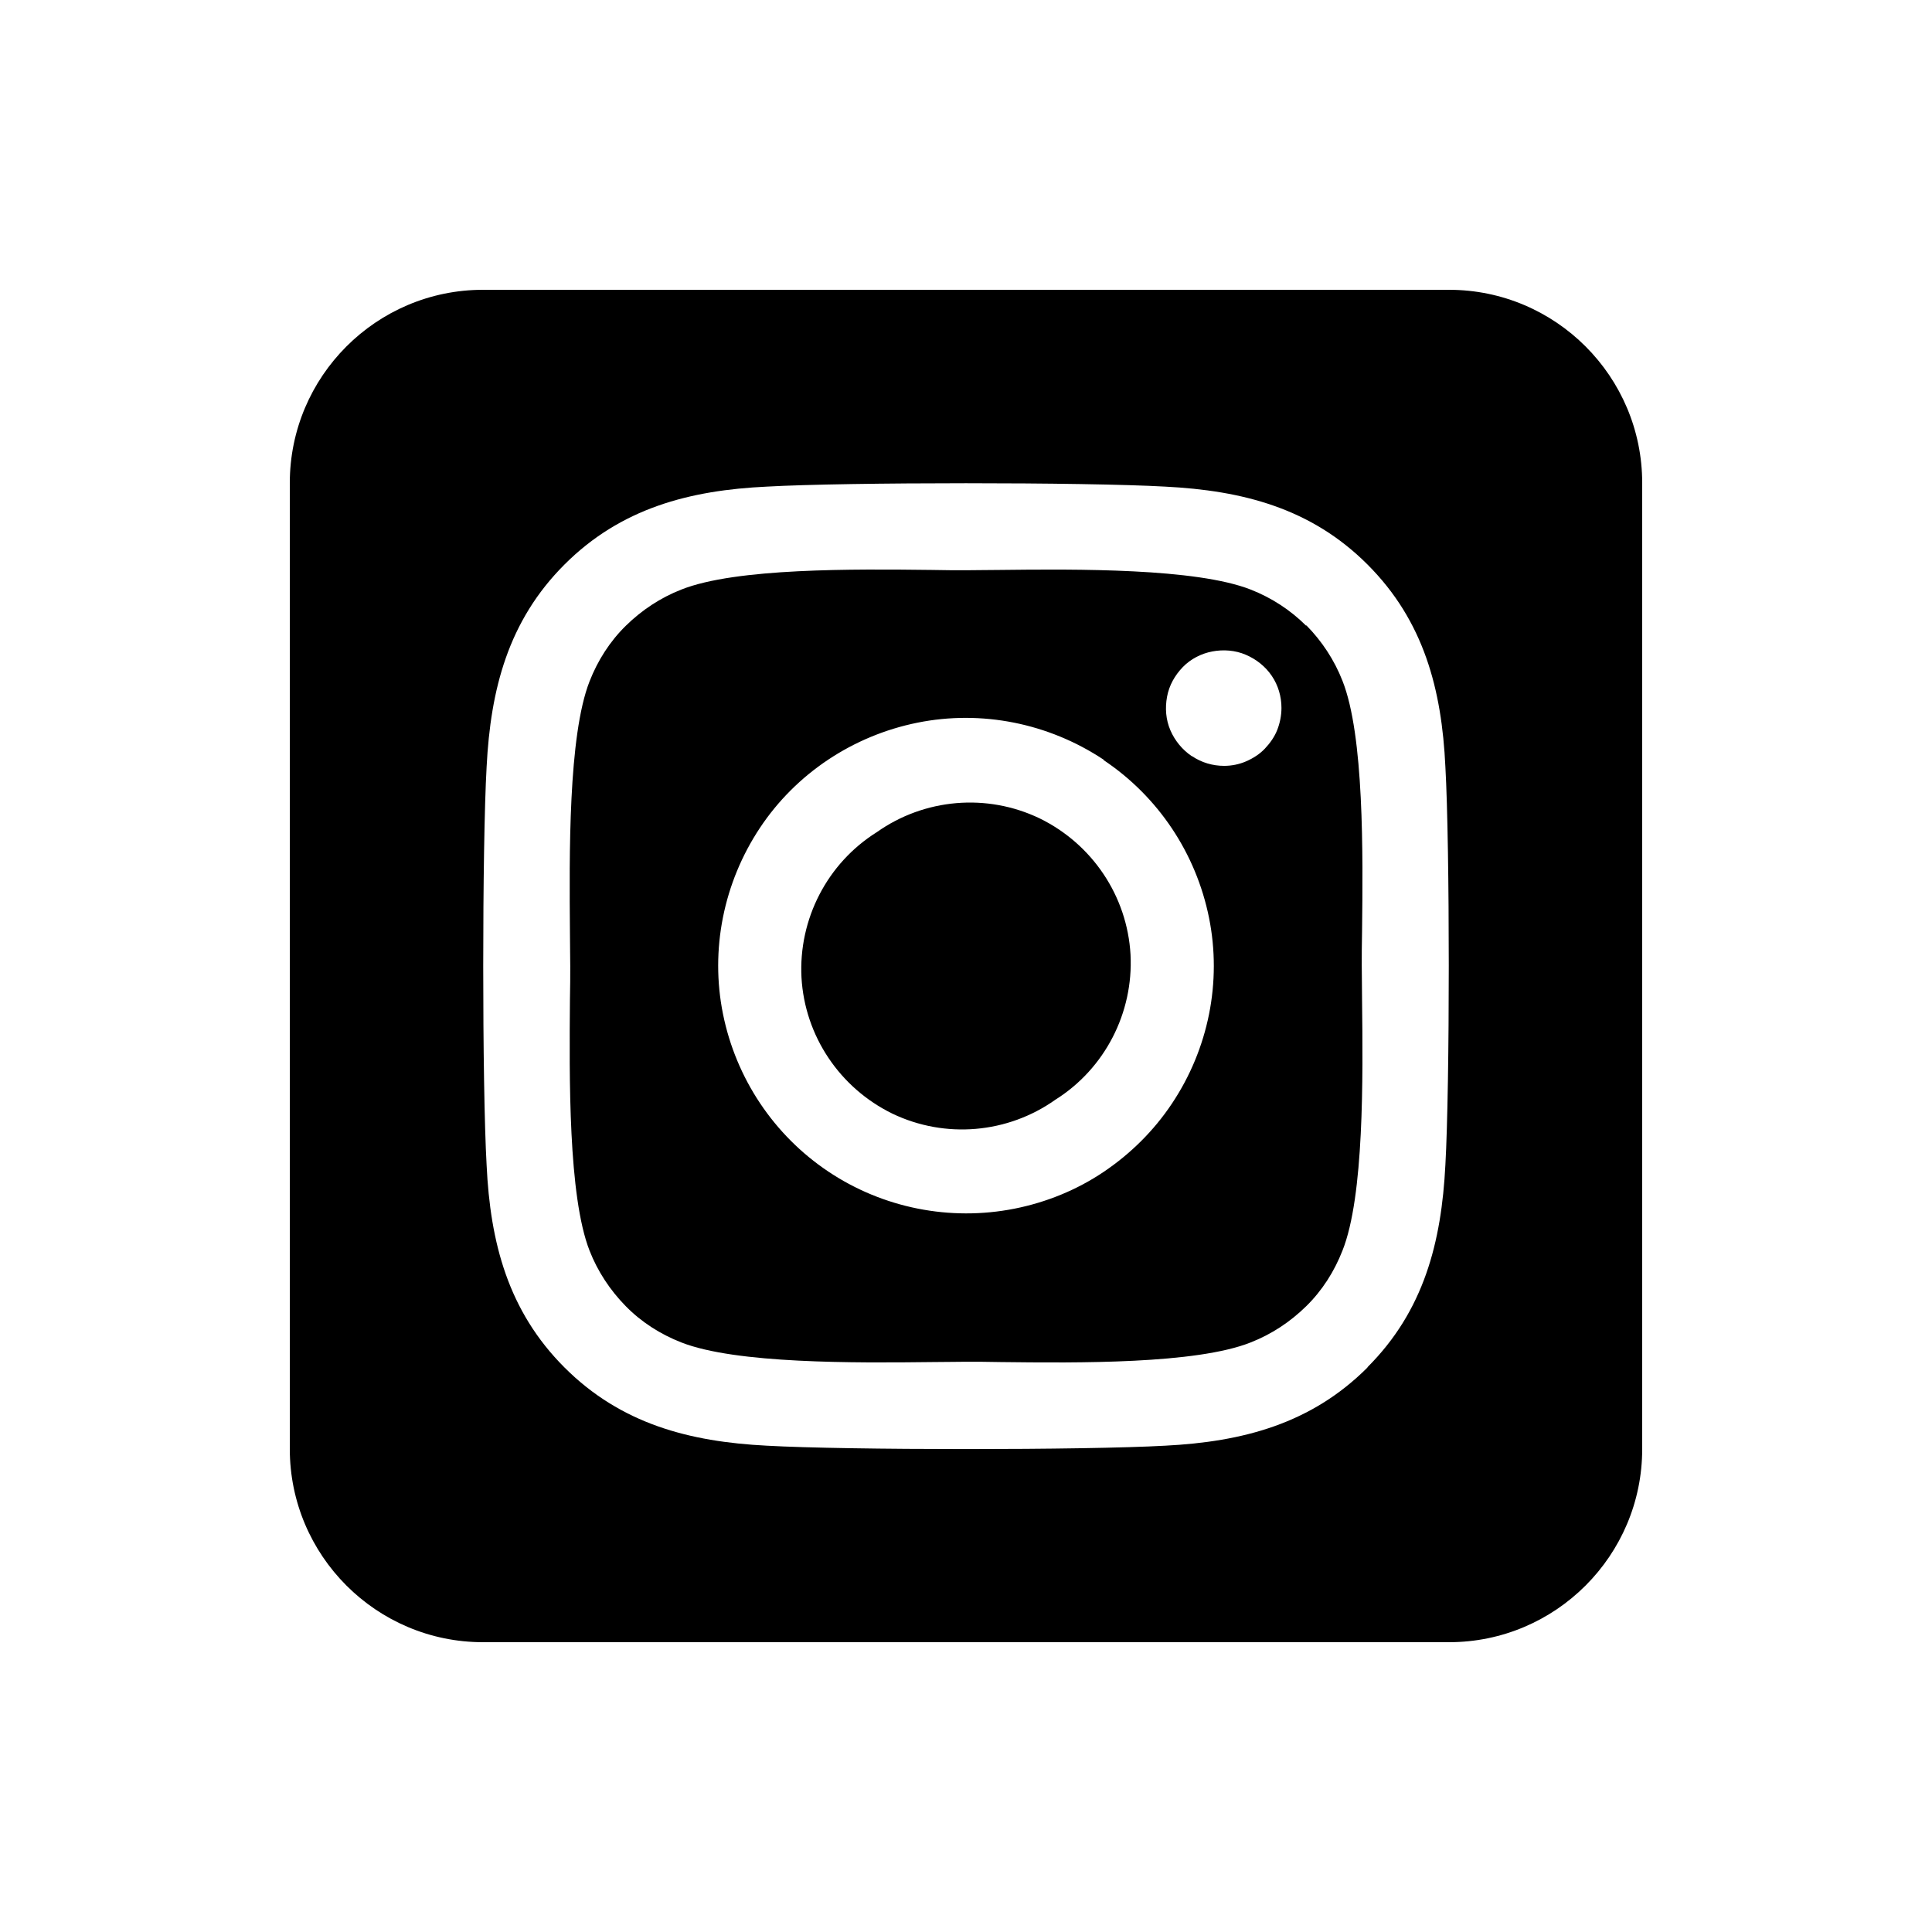
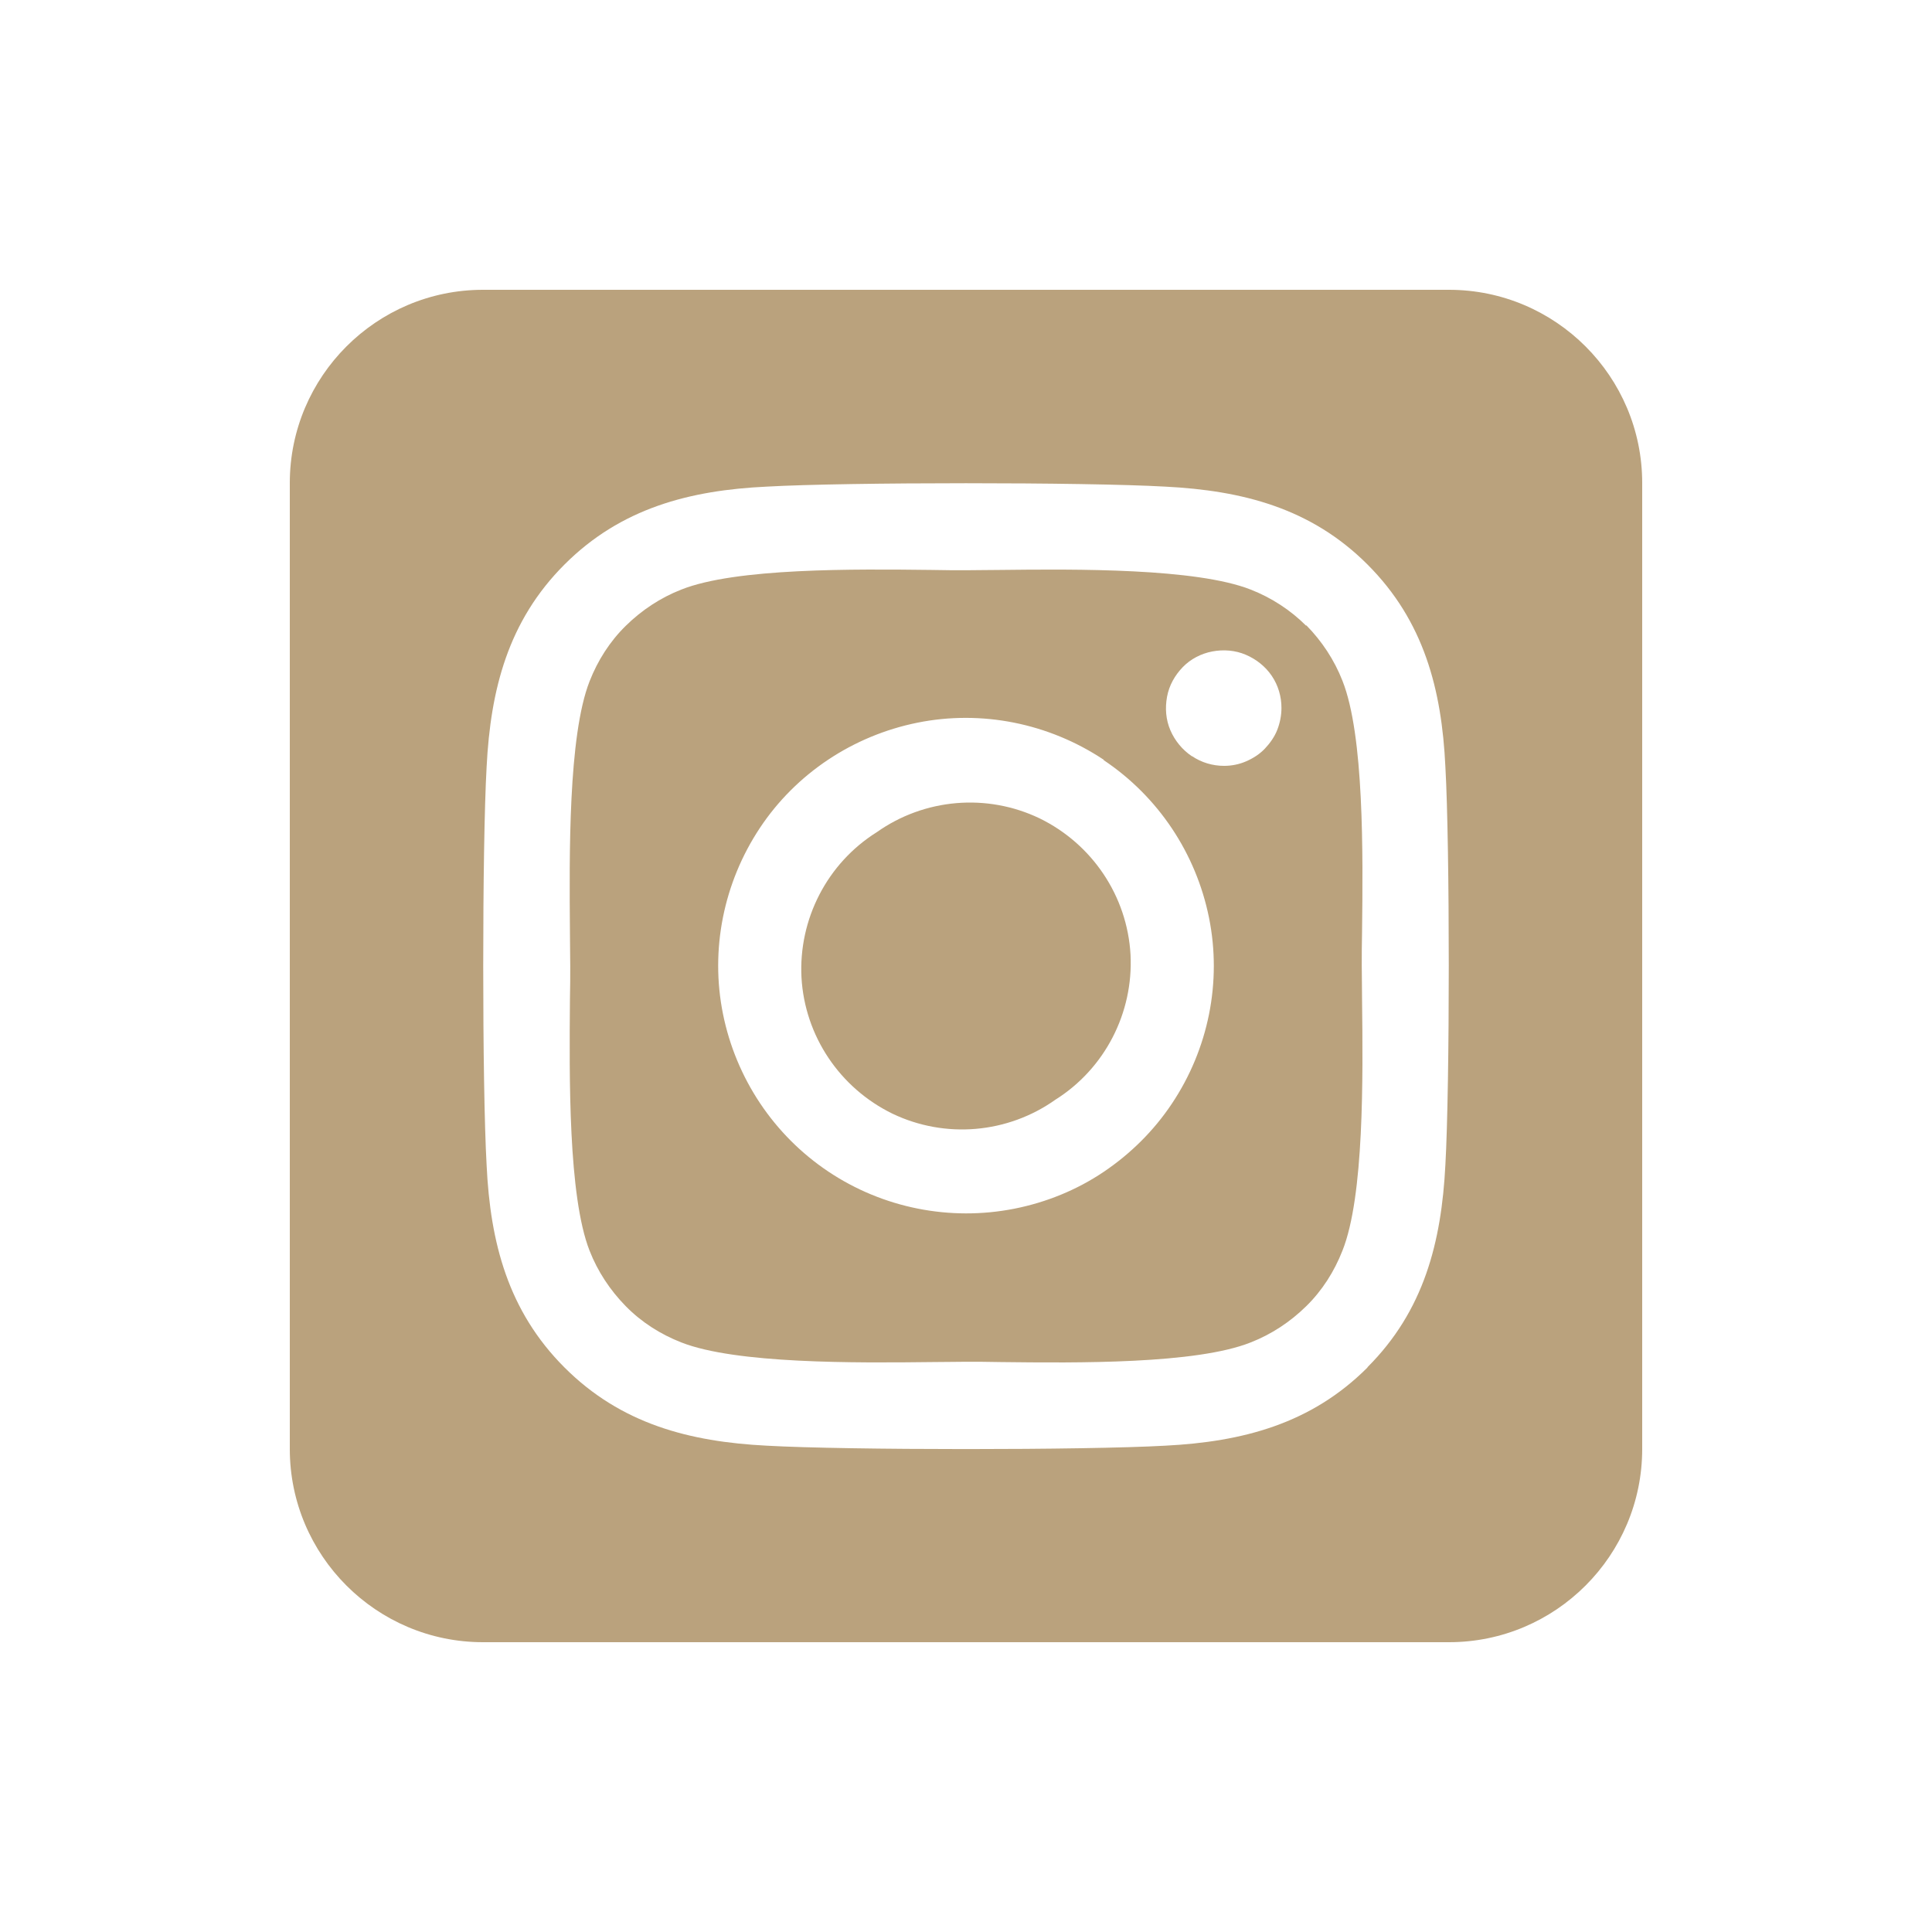
<svg xmlns="http://www.w3.org/2000/svg" viewBox="0 0 640 640">
-   <path d="M290.4 275.7C274 286 264.5 304.5 265.5 323.8C266.6 343.2 278.2 360.4 295.6 368.9C313.1 377.3 333.8 375.5 349.6 364.3C366 354 375.5 335.5 374.5 316.2C373.4 296.8 361.8 279.6 344.4 271.1C326.9 262.7 306.2 264.5 290.4 275.7zM432.7 207.3C427.5 202.1 421.2 198 414.3 195.3C396.2 188.2 356.7 188.5 331.2 188.8C327.1 188.8 323.3 188.9 320 188.9C316.7 188.9 312.8 188.9 308.6 188.8C283.1 188.5 243.8 188.1 225.7 195.3C218.8 198 212.6 202.1 207.3 207.3C202 212.5 198 218.8 195.3 225.7C188.2 243.8 188.6 283.4 188.8 308.9C188.8 313 188.9 316.8 188.9 320C188.9 323.2 188.9 327 188.8 331.1C188.6 356.6 188.2 396.2 195.3 414.3C198 421.2 202.1 427.4 207.3 432.7C212.5 438 218.8 442 225.7 444.7C243.8 451.8 283.3 451.5 308.8 451.2C312.9 451.2 316.7 451.1 320 451.1C323.3 451.1 327.2 451.1 331.4 451.2C356.9 451.5 396.2 451.9 414.3 444.7C421.2 442 427.4 437.9 432.7 432.7C438 427.5 442 421.2 444.7 414.3C451.9 396.3 451.5 356.9 451.2 331.3C451.2 327.1 451.1 323.2 451.1 319.9C451.1 316.6 451.1 312.8 451.2 308.5C451.5 283 451.9 243.6 444.7 225.5C442 218.6 437.9 212.4 432.7 207.1L432.7 207.3zM365.6 251.8C383.7 263.9 396.2 282.7 400.5 304C404.8 325.3 400.3 347.5 388.2 365.6C382.2 374.6 374.5 382.2 365.6 388.2C356.7 394.2 346.6 398.3 336 400.4C314.7 404.6 292.5 400.2 274.4 388.1C256.3 376 243.8 357.2 239.5 335.9C235.2 314.6 239.7 292.4 251.7 274.3C263.7 256.2 282.6 243.7 303.9 239.4C325.2 235.1 347.4 239.6 365.5 251.6L365.6 251.6zM394.8 250.5C391.7 248.4 389.2 245.4 387.7 241.9C386.2 238.4 385.9 234.6 386.6 230.8C387.3 227 389.2 223.7 391.8 221C394.4 218.3 397.9 216.5 401.6 215.8C405.3 215.1 409.2 215.4 412.7 216.9C416.2 218.4 419.2 220.8 421.3 223.9C423.4 227 424.5 230.7 424.5 234.5C424.5 237 424 239.5 423.1 241.8C422.2 244.1 420.7 246.2 419 248C417.3 249.8 415.1 251.2 412.8 252.2C410.5 253.2 408 253.7 405.5 253.7C401.7 253.7 398 252.6 394.9 250.5L394.8 250.5zM544 160C544 124.7 515.3 96 480 96L160 96C124.7 96 96 124.7 96 160L96 480C96 515.3 124.7 544 160 544L480 544C515.3 544 544 515.3 544 480L544 160zM453 453C434.3 471.7 411.6 477.6 386 478.9C359.6 480.4 280.4 480.4 254 478.9C228.4 477.6 205.7 471.7 187 453C168.3 434.3 162.4 411.6 161.2 386C159.7 359.6 159.7 280.4 161.2 254C162.5 228.4 168.3 205.7 187 187C205.7 168.3 228.5 162.4 254 161.2C280.4 159.7 359.6 159.7 386 161.2C411.6 162.5 434.3 168.3 453 187C471.7 205.7 477.6 228.4 478.8 254C480.3 280.3 480.3 359.4 478.8 385.9C477.5 411.5 471.7 434.2 453 452.9L453 453z" />
+   <path fill="hsl(36, 31%, 61%)" d="M290.4 275.7C274 286 264.5 304.5 265.5 323.8C266.6 343.2 278.2 360.4 295.6 368.9C313.1 377.3 333.8 375.5 349.6 364.3C366 354 375.5 335.5 374.5 316.2C373.4 296.8 361.8 279.6 344.4 271.1C326.9 262.7 306.2 264.5 290.4 275.7zM432.7 207.3C427.5 202.1 421.2 198 414.3 195.3C396.2 188.2 356.7 188.5 331.2 188.8C327.1 188.8 323.3 188.9 320 188.9C316.7 188.9 312.8 188.9 308.6 188.8C283.1 188.5 243.8 188.1 225.7 195.3C218.8 198 212.6 202.1 207.3 207.3C202 212.5 198 218.8 195.3 225.7C188.2 243.8 188.6 283.4 188.8 308.9C188.8 313 188.9 316.8 188.9 320C188.9 323.2 188.9 327 188.8 331.1C188.6 356.6 188.2 396.2 195.3 414.3C198 421.2 202.1 427.4 207.3 432.7C212.5 438 218.8 442 225.7 444.7C243.8 451.8 283.3 451.5 308.8 451.2C312.9 451.2 316.7 451.1 320 451.1C323.3 451.1 327.2 451.1 331.4 451.2C356.9 451.5 396.2 451.9 414.3 444.7C421.2 442 427.4 437.9 432.7 432.7C438 427.5 442 421.2 444.7 414.3C451.9 396.3 451.5 356.9 451.2 331.3C451.2 327.1 451.1 323.2 451.1 319.9C451.1 316.6 451.1 312.8 451.2 308.5C451.5 283 451.9 243.6 444.7 225.5C442 218.6 437.9 212.4 432.7 207.1L432.7 207.3zM365.6 251.8C383.7 263.9 396.2 282.7 400.5 304C404.8 325.3 400.3 347.5 388.2 365.6C382.2 374.6 374.5 382.2 365.6 388.2C356.7 394.2 346.6 398.3 336 400.4C314.7 404.6 292.5 400.2 274.4 388.1C256.3 376 243.8 357.2 239.5 335.9C235.2 314.6 239.7 292.4 251.7 274.3C263.7 256.2 282.6 243.7 303.9 239.4C325.2 235.1 347.4 239.6 365.5 251.6L365.6 251.6zM394.8 250.5C391.7 248.4 389.2 245.4 387.7 241.9C386.2 238.4 385.9 234.6 386.6 230.8C387.3 227 389.2 223.7 391.8 221C394.4 218.3 397.9 216.5 401.6 215.8C405.3 215.1 409.2 215.4 412.7 216.9C416.2 218.4 419.2 220.8 421.3 223.9C423.4 227 424.5 230.7 424.5 234.5C424.5 237 424 239.5 423.1 241.8C422.2 244.1 420.7 246.2 419 248C417.3 249.8 415.1 251.2 412.8 252.2C410.5 253.2 408 253.7 405.5 253.7C401.7 253.7 398 252.6 394.9 250.5L394.8 250.5zM544 160C544 124.7 515.3 96 480 96L160 96C124.7 96 96 124.7 96 160L96 480C96 515.3 124.7 544 160 544L480 544C515.3 544 544 515.3 544 480L544 160zM453 453C434.3 471.7 411.6 477.6 386 478.9C359.6 480.4 280.4 480.4 254 478.9C228.4 477.6 205.7 471.7 187 453C168.3 434.3 162.4 411.6 161.2 386C159.7 359.6 159.7 280.4 161.2 254C162.5 228.4 168.3 205.7 187 187C205.7 168.3 228.5 162.4 254 161.2C280.4 159.7 359.6 159.7 386 161.2C411.6 162.5 434.3 168.3 453 187C471.7 205.7 477.6 228.4 478.8 254C480.3 280.3 480.3 359.4 478.8 385.9C477.5 411.5 471.7 434.2 453 452.9L453 453z" />
</svg>
